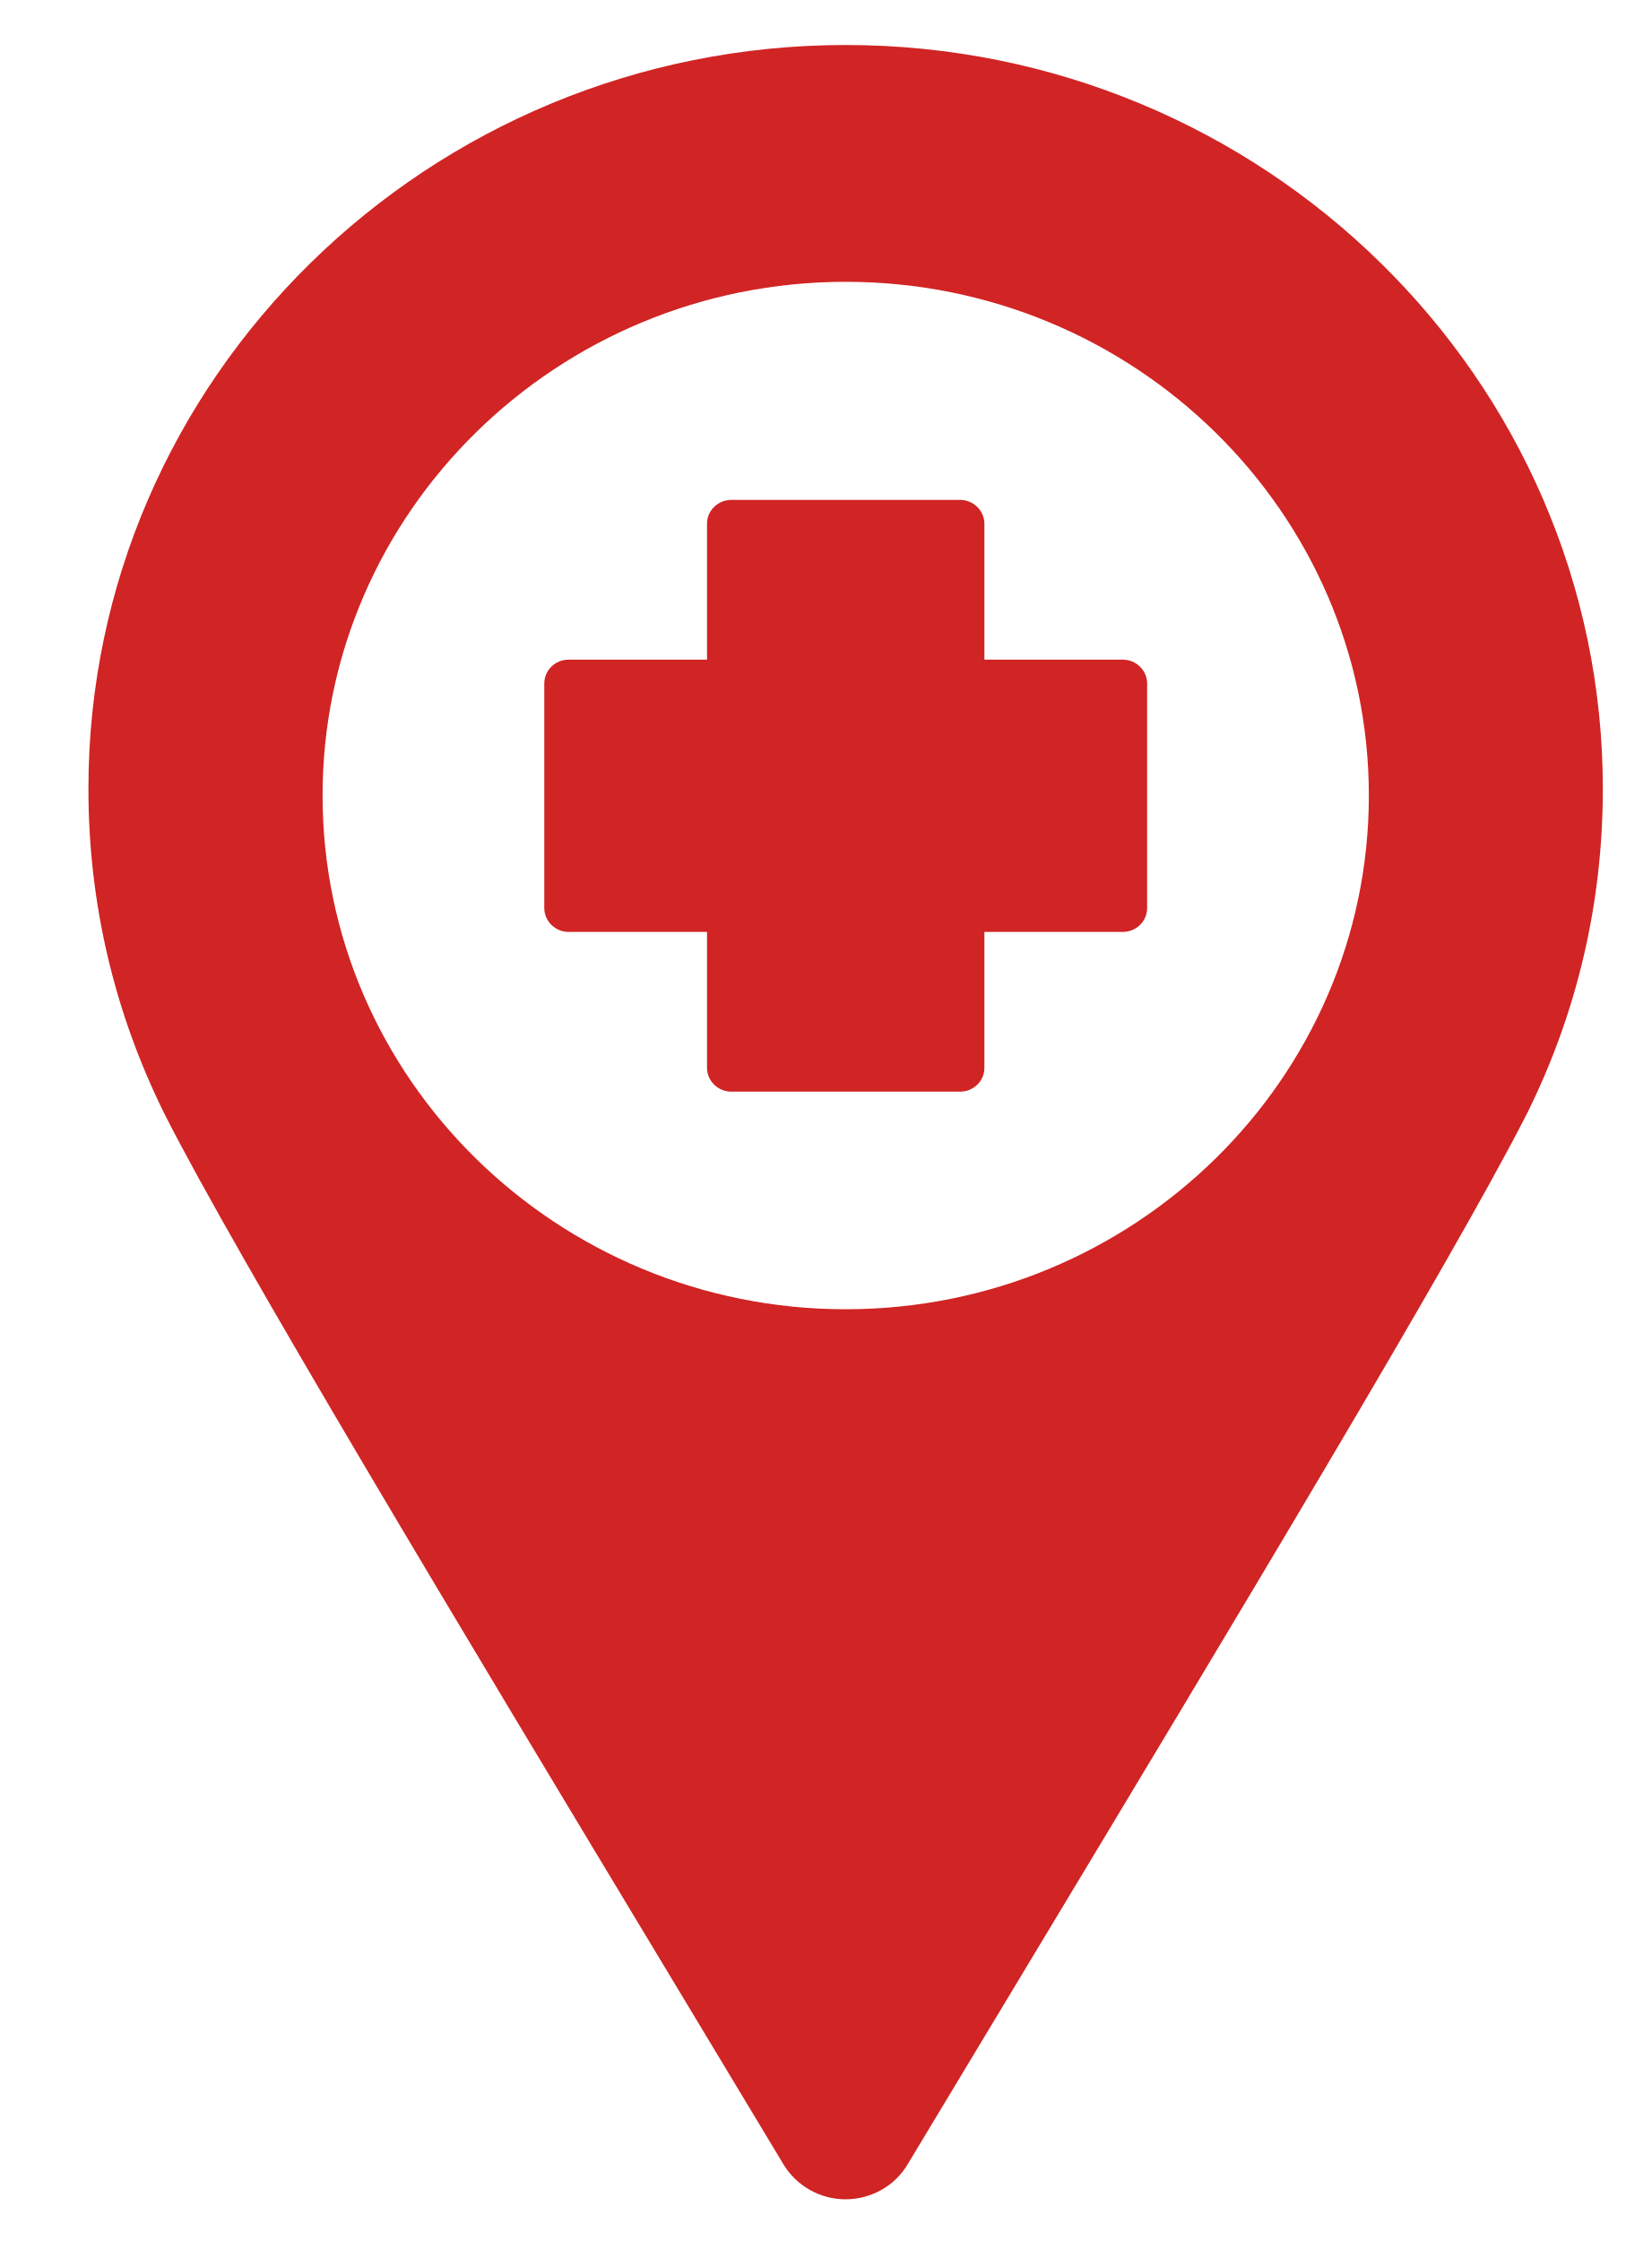
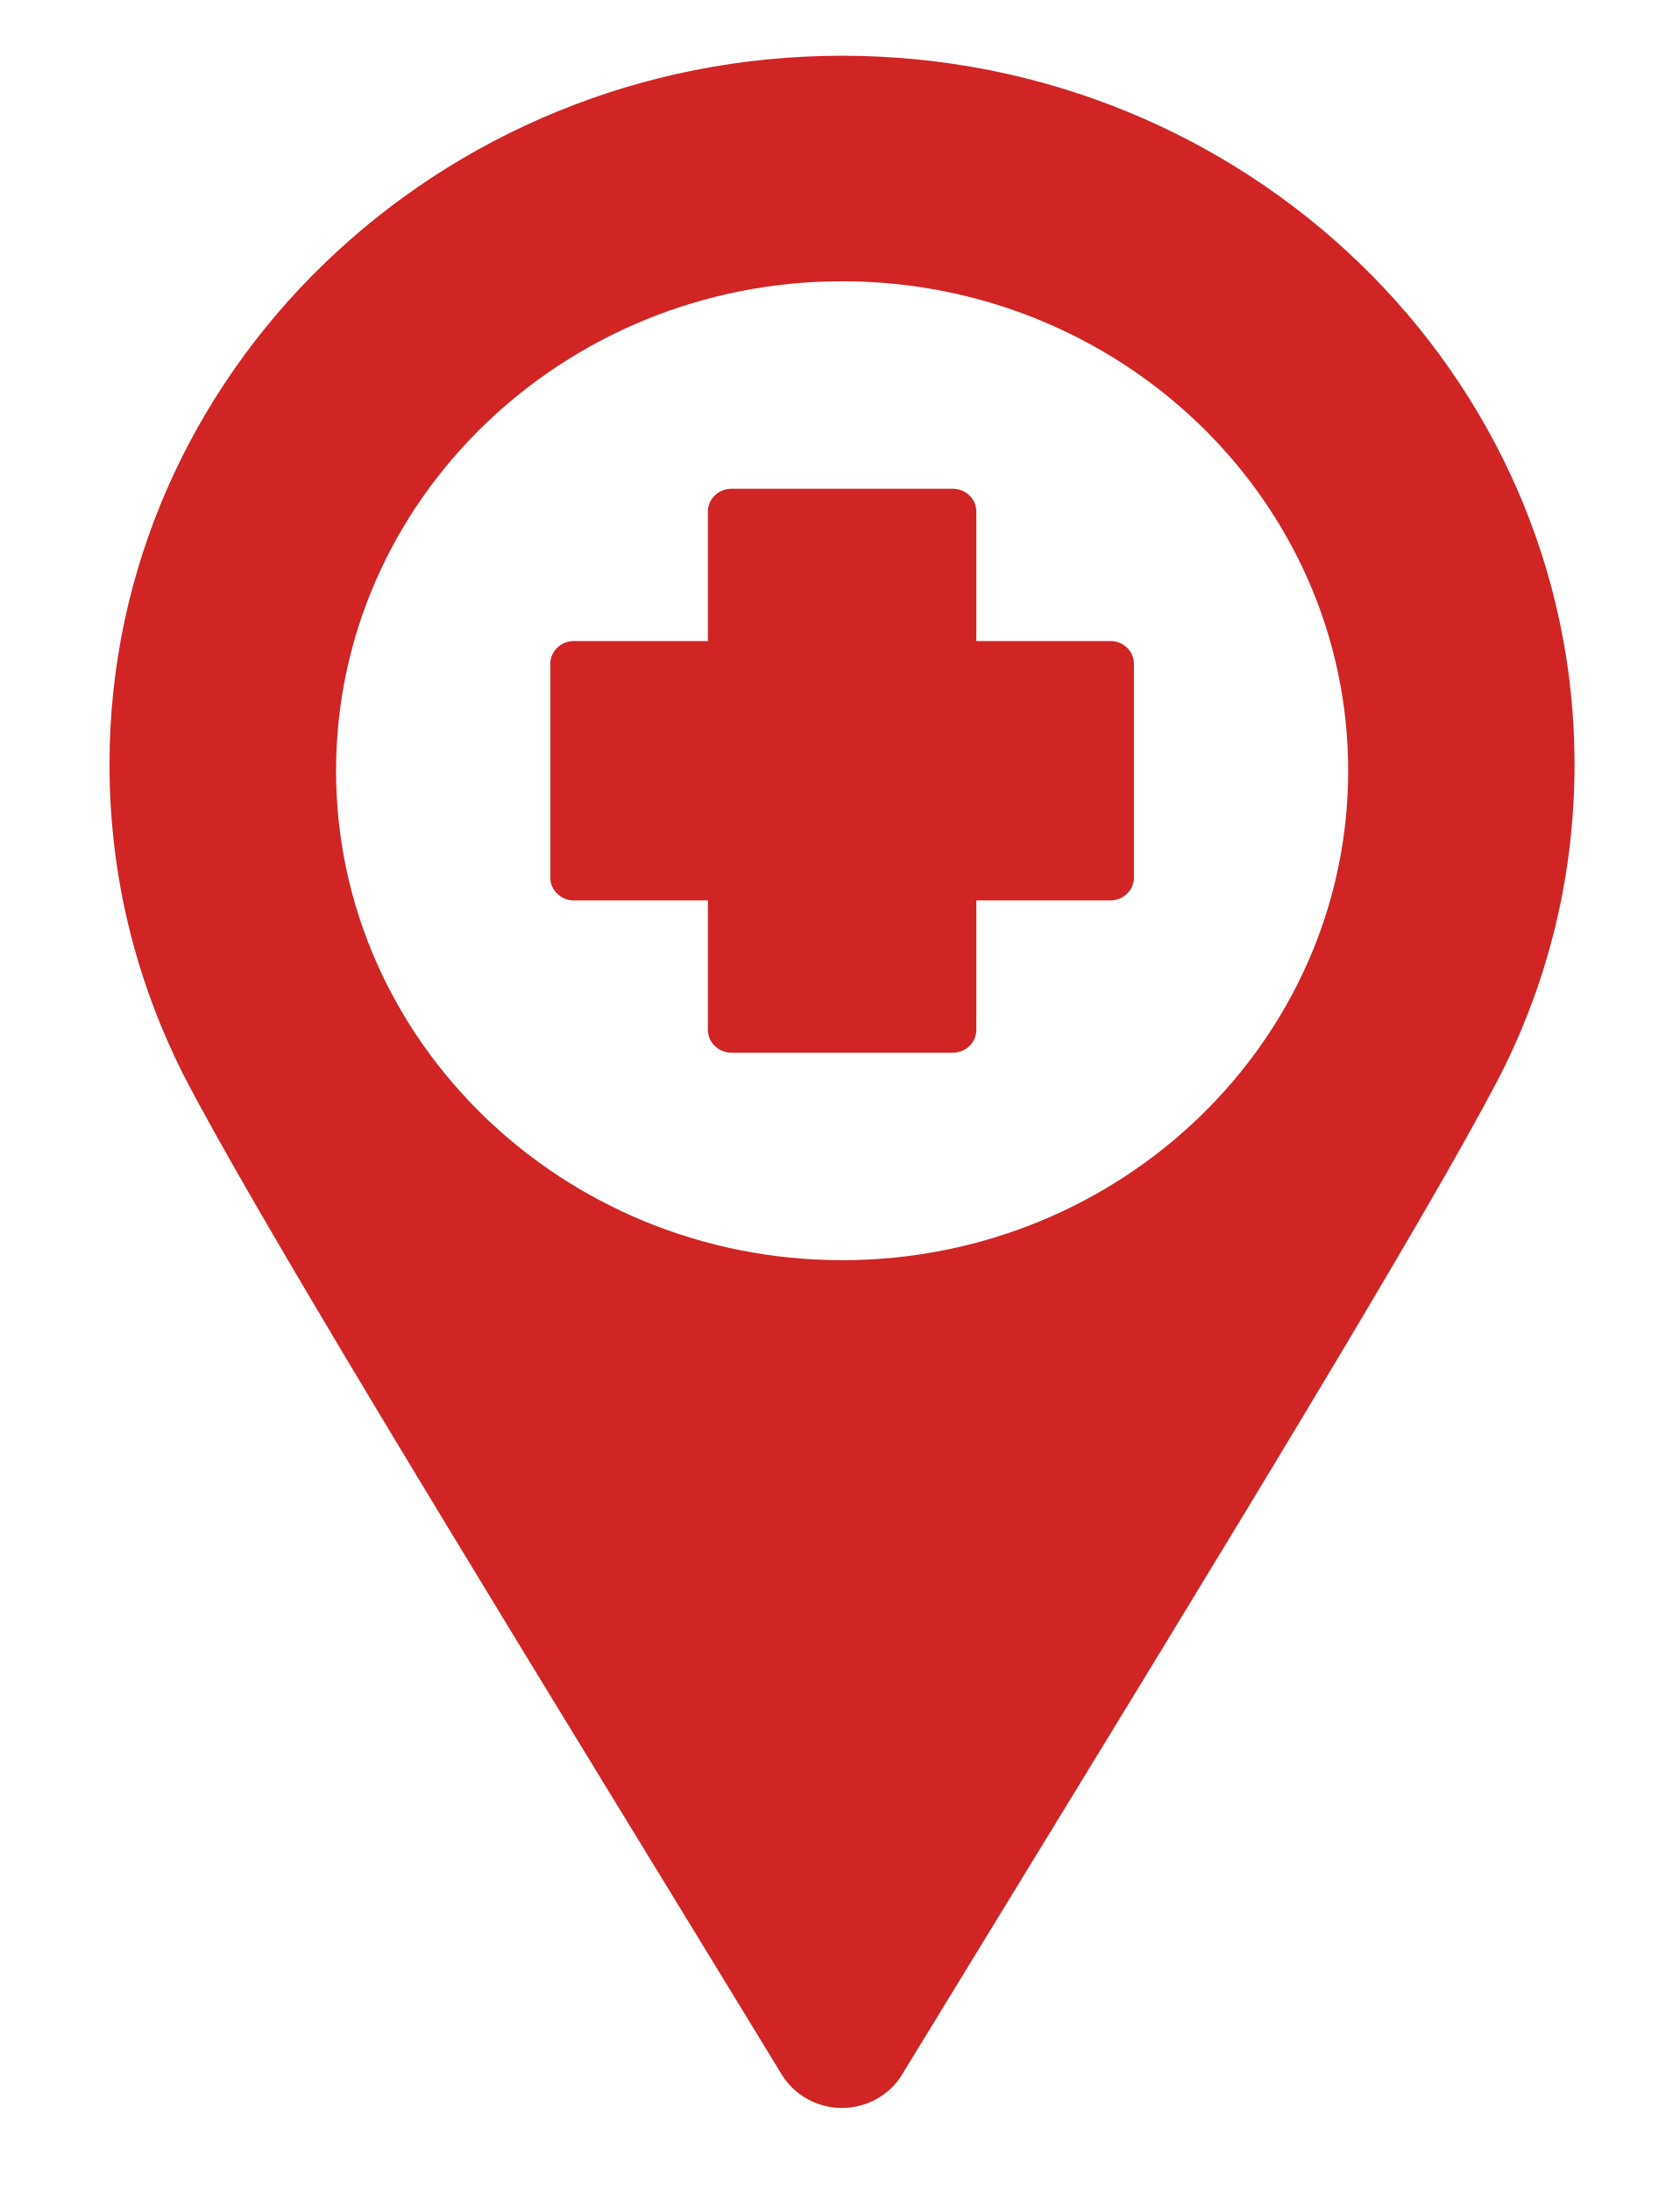
- <svg xmlns="http://www.w3.org/2000/svg" width="28" height="38" xml:space="preserve" version="1.1">
+ <svg xmlns="http://www.w3.org/2000/svg" width="23" height="30" xml:space="preserve" version="1.1">
  <g>
    <g stroke=" none" id="svg_1" fill-rule=" nonzero" fill=" none" stroke-miterlimit="10" stroke-linejoin=" miter" stroke-linecap=" butt" stroke-dasharray=" none" stroke-width="0" transform="translate(1.40659 1.40659) scale(2.81 2.81)">
-       <path stroke=" none" id="svg_2" fill-rule=" nonzero" fill=" rgb(209,36,36)" stroke-miterlimit="10" stroke-linejoin=" miter" stroke-dasharray=" none" stroke-linecap=" butt" d="m4.603,-0.229c-2.52,0 -4.57,2.013 -4.57,4.488c0,0.688 0.155,1.35 0.461,1.966c0.435,0.858 1.776,3.085 3.073,5.238l0.661,1.098c0.078,0.129 0.221,0.21 0.374,0.21c0.153,0 0.297,-0.08 0.374,-0.21l0.672,-1.116c1.286,-2.136 2.616,-4.344 3.056,-5.206l0.009,-0.017c0.305,-0.614 0.459,-1.275 0.459,-1.963c-0,-2.475 -2.05,-4.488 -4.57,-4.488z" />
-       <path stroke=" none" id="svg_3" fill-rule=" nonzero" fill=" rgb(255,255,255)" stroke-miterlimit="10" stroke-linejoin=" miter" stroke-dasharray=" none" stroke-linecap=" butt" d="m4.603,7.4c-1.741,0 -3.157,-1.391 -3.157,-3.1s1.416,-3.1 3.157,-3.1s3.157,1.391 3.157,3.1s-1.416,3.1 -3.157,3.1z" />
-       <path stroke=" none" id="svg_4" fill-rule=" nonzero" fill=" rgb(209,36,36)" stroke-miterlimit="10" stroke-linejoin=" miter" stroke-dasharray=" none" stroke-linecap=" butt" d="m5.293,6.087l-1.38,0c-0.081,0 -0.147,-0.065 -0.147,-0.144l0,-0.82l-0.835,0c-0.081,0 -0.147,-0.065 -0.147,-0.144l0,-1.355c0,-0.08 0.066,-0.144 0.147,-0.144l0.835,0l0,-0.82c0,-0.08 0.066,-0.144 0.147,-0.144l1.38,0c0.081,0 0.147,0.065 0.147,0.144l0,0.82l0.835,0c0.081,0 0.147,0.065 0.147,0.144l0,1.355c0,0.08 -0.066,0.144 -0.147,0.144l-0.835,0l0,0.82c0,0.08 -0.066,0.144 -0.147,0.144z" />
+       <path stroke=" none" id="svg_2" fill-rule=" nonzero" fill=" rgb(209,36,36)" stroke-miterlimit="10" stroke-linejoin=" miter" stroke-dasharray=" none" stroke-linecap=" butt" d="m3.603,-0.229c-1.968,0 -3.57,1.549 -3.57,3.452c0,0.53 0.121,1.038 0.36,1.513c0.34,0.66 1.388,2.373 2.401,4.029l0.516,0.845c0.061,0.099 0.173,0.161 0.292,0.161c0.119,0 0.232,-0.062 0.292,-0.161l0.525,-0.859c1.005,-1.643 2.044,-3.341 2.387,-4.005l0.007,-0.013c0.238,-0.472 0.359,-0.981 0.359,-1.51c-0,-1.904 -1.601,-3.452 -3.57,-3.452z" />
+       <path stroke=" none" id="svg_3" fill-rule=" nonzero" fill=" rgb(255,255,255)" stroke-miterlimit="10" stroke-linejoin=" miter" stroke-dasharray=" none" stroke-linecap=" butt" d="m3.603,5.64c-1.36,0 -2.466,-1.07 -2.466,-2.385s1.106,-2.385 2.466,-2.385s2.466,1.07 2.466,2.385s-1.106,2.385 -2.466,2.385z" />
+       <path stroke=" none" id="svg_4" fill-rule=" nonzero" fill=" rgb(209,36,36)" stroke-miterlimit="10" stroke-linejoin=" miter" stroke-dasharray=" none" stroke-linecap=" butt" d="m4.142,4.629l-1.078,0c-0.063,0 -0.115,-0.05 -0.115,-0.111l0,-0.631l-0.653,0c-0.063,0 -0.115,-0.05 -0.115,-0.111l0,-1.042c0,-0.061 0.051,-0.111 0.115,-0.111l0.653,0l0,-0.631c0,-0.061 0.051,-0.111 0.115,-0.111l1.078,0c0.064,0 0.115,0.05 0.115,0.111l0,0.631l0.653,0c0.064,0 0.115,0.05 0.115,0.111l0,1.042c0,0.061 -0.051,0.111 -0.115,0.111l-0.653,0l0,0.631c0,0.061 -0.051,0.111 -0.115,0.111z" />
    </g>
  </g>
</svg>
